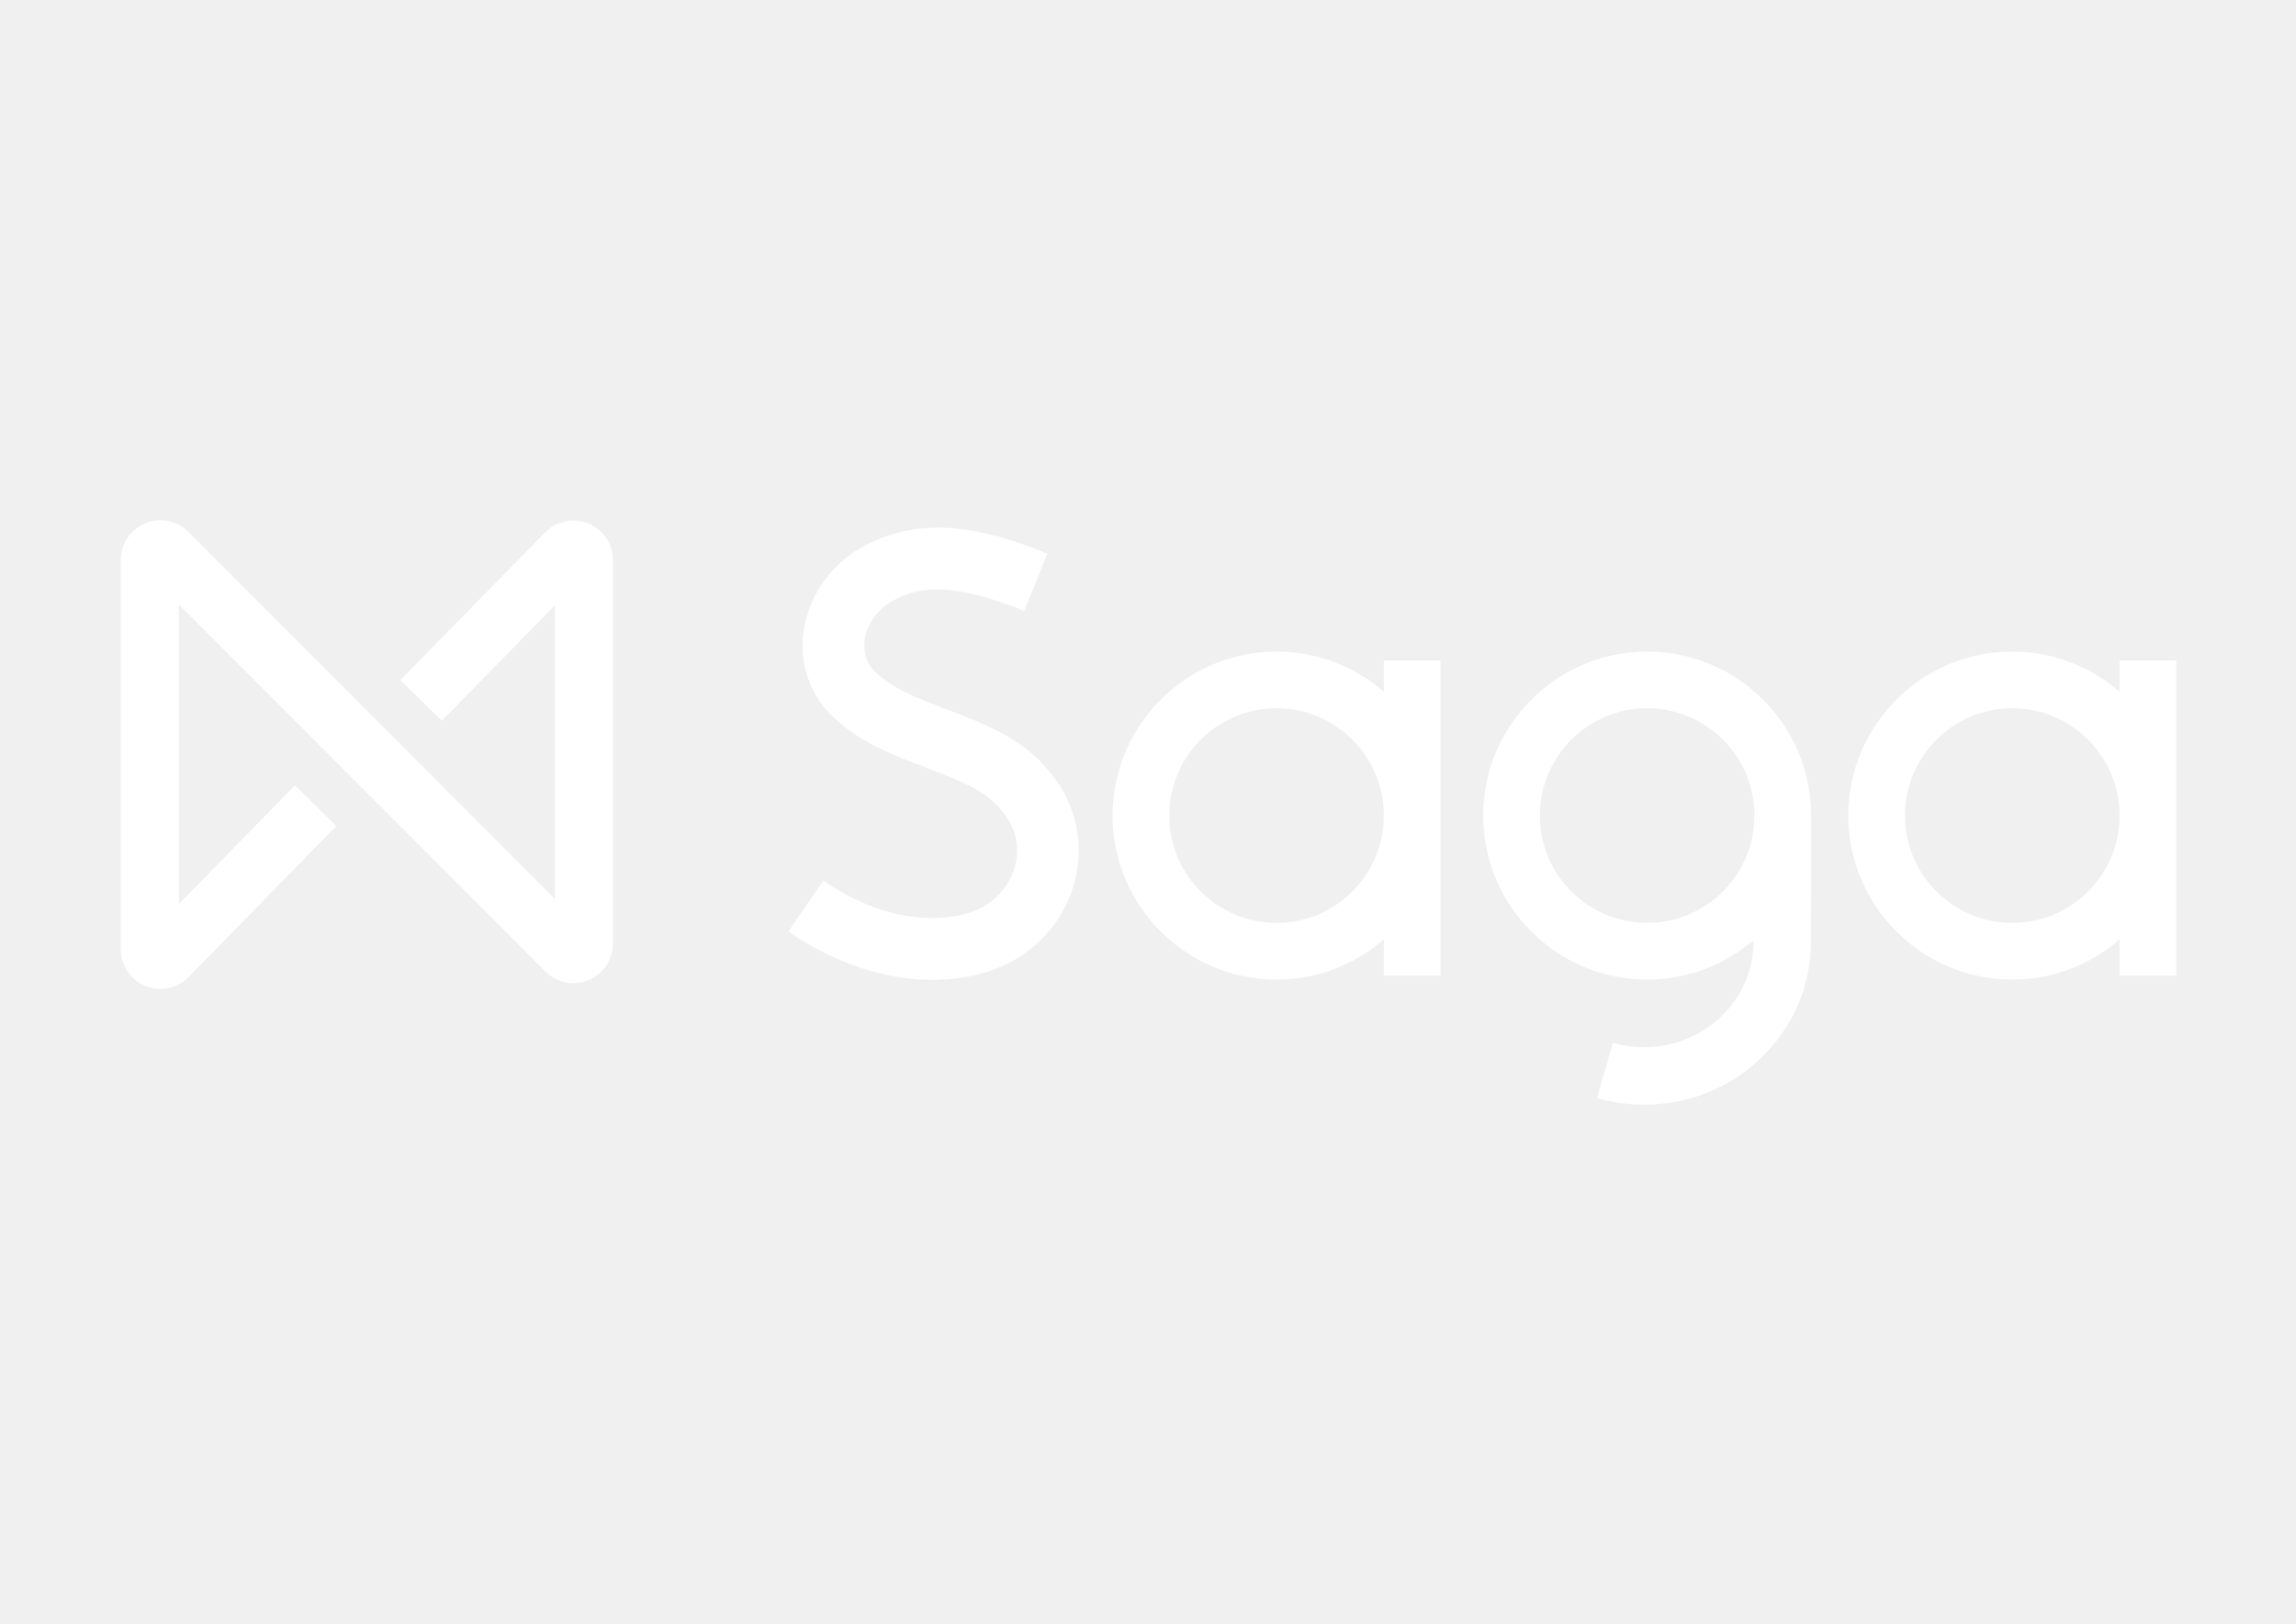
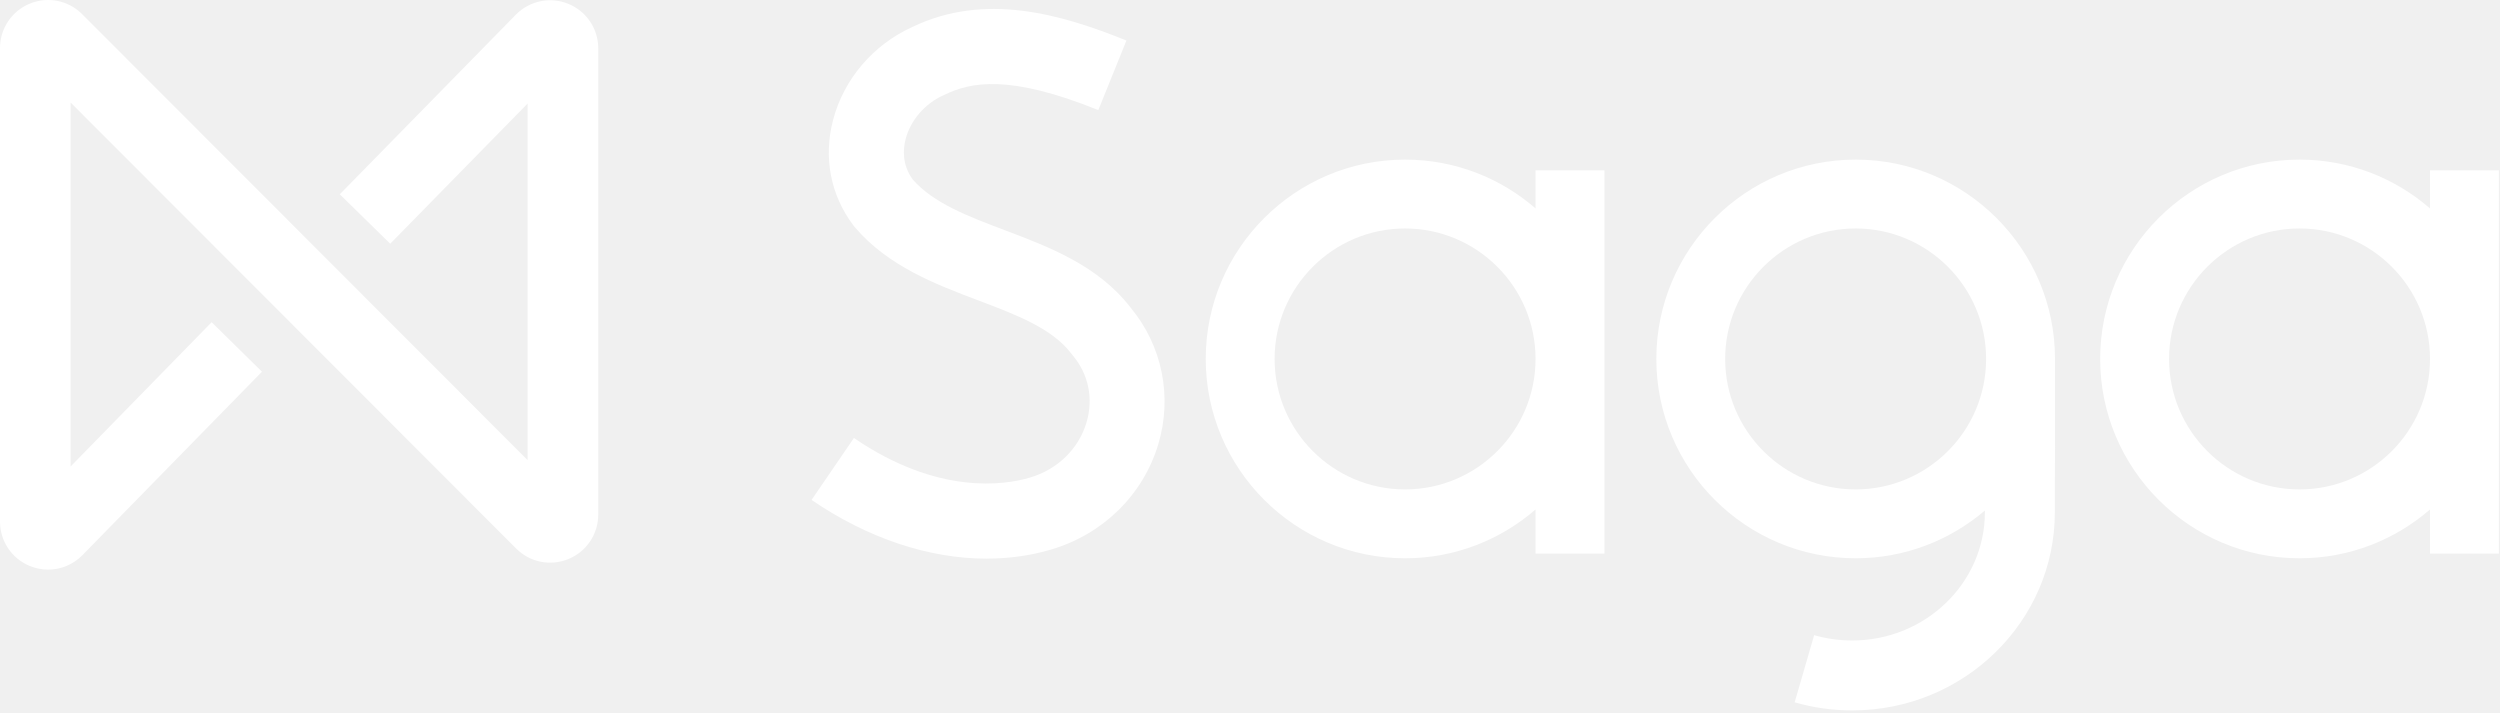
- <svg xmlns="http://www.w3.org/2000/svg" version="1.1" viewBox="0 0 841.89 595.28">
-   <defs>
-     <style>
-       .cls-1 {
-         fill: #fff;
-       }
-     </style>
-   </defs>
-   <g>
-     <g id="Layer_1">
-       <g id="Layer_1-2" data-name="Layer_1">
-         <g>
-           <g>
-             <g>
-               <path class="cls-1" d="M664.1,314.25c0-5-.01-10.04,0-15.22h0v-.03c0-33.15-26.97-60.12-60.12-60.12s-60.12,26.97-60.12,60.12,26.97,60.12,60.12,60.12c14.86,0,28.47-5.44,38.97-14.41v.55c0,21.31-17.95,38.65-40.01,38.65-3.94,0-7.8-.54-11.48-1.61l-5.88,20.26c5.59,1.62,11.43,2.44,17.36,2.44,33.7,0,61.11-26.8,61.11-59.74v-7.04c.07-8.21.07-16.23.05-23.97h0ZM603.97,338.35c-21.7,0-39.35-17.65-39.35-39.35s17.65-39.35,39.35-39.35,39.35,17.65,39.35,39.35h0c0,21.7-17.65,39.35-39.35,39.35Z" />
-               <path class="cls-1" d="M507.43,253.6c-10.55-9.16-24.31-14.72-39.35-14.72-33.15,0-60.12,26.97-60.12,60.12s26.97,60.12,60.12,60.12c15.04,0,28.79-5.56,39.35-14.72v13.3h20.78v-115.59h-20.78v11.49h0ZM468.08,338.35c-21.7,0-39.35-17.65-39.35-39.35s17.65-39.35,39.35-39.35,39.35,17.65,39.35,39.35-17.65,39.35-39.35,39.35Z" />
-               <path class="cls-1" d="M777.19,242.11v11.49c-10.55-9.16-24.31-14.72-39.35-14.72-33.15,0-60.12,26.97-60.12,60.12s26.97,60.12,60.12,60.12c15.04,0,28.79-5.56,39.35-14.72v13.3h20.78v-115.59h-20.78ZM737.85,338.35c-21.7,0-39.35-17.65-39.35-39.35s17.65-39.35,39.35-39.35,39.35,17.65,39.35,39.35-17.65,39.35-39.35,39.35Z" />
-             </g>
-             <path class="cls-1" d="M341.91,359.23c-17.36,0-35.82-6.08-52.83-17.71l12.77-18.68c25.45,17.4,45.58,14.16,53.05,11.96,8.32-2.45,14.7-8.64,17.08-16.56,2.17-7.23.66-14.64-4.16-20.35l-.37-.46c-5.8-7.66-16.61-11.74-28.05-16.07-12.78-4.83-27.26-10.3-37.32-22.15l-.43-.54c-6.86-9.14-9.03-20.4-6.1-31.69,3.19-12.29,12.12-22.77,23.91-28.09,21.89-10.56,44.92-3.87,64.58,4.08l-8.48,20.98c-26.89-10.88-38.53-8.44-46.36-4.63l-.35.16c-5.56,2.48-9.93,7.53-11.4,13.19-.81,3.11-1.08,7.72,2.1,12.16,6.31,7.22,16.78,11.18,27.85,15.36,13.2,4.99,28.16,10.64,37.9,23.33,9.54,11.47,12.66,26.86,8.34,41.23-4.59,15.27-16.69,27.14-32.36,31.75-6.2,1.83-12.71,2.72-19.38,2.72h.01Z" />
-           </g>
-           <path class="cls-1" d="M58.83,362.54c-1.86,0-3.73-.36-5.52-1.09-5.47-2.24-9-7.51-9-13.42v-142.78c0-5.89,3.52-11.15,8.96-13.4s11.64-1.01,15.8,3.15l134.37,134.52v-107.55l-41.44,42.28-15.21-14.91,53.1-54.17c4.17-4.23,10.37-5.5,15.85-3.26,5.46,2.24,9,7.51,9,13.42v140.6c0,5.89-3.51,11.14-8.95,13.4-5.44,2.25-11.65,1.02-15.81-3.15L65.61,221.67v109.76l42.53-43.51,15.18,14.93-54.17,55.35c-2.79,2.83-6.52,4.34-10.32,4.34h0Z" />
-         </g>
-       </g>
-     </g>
-   </g>
+ <svg xmlns="http://www.w3.org/2000/svg" width="754" height="215" viewBox="0 0 754 215" fill="none">
+   <path d="M619.79 123.508C619.79 118.508 619.78 113.468 619.79 108.288V108.258C619.79 75.108 592.82 48.138 559.67 48.138C526.52 48.138 499.55 75.108 499.55 108.258C499.55 141.408 526.52 168.378 559.67 168.378C574.53 168.378 588.14 162.938 598.64 153.968V154.518C598.64 175.828 580.69 193.168 558.63 193.168C554.69 193.168 550.83 192.628 547.15 191.558L541.27 211.818C546.86 213.438 552.7 214.258 558.63 214.258C592.33 214.258 619.74 187.458 619.74 154.518V147.478C619.81 139.268 619.81 131.248 619.79 123.508ZM559.66 147.608C537.96 147.608 520.31 129.958 520.31 108.258C520.31 86.558 537.96 68.908 559.66 68.908C581.36 68.908 599.01 86.558 599.01 108.258C599.01 129.958 581.36 147.608 559.66 147.608Z" fill="white" />
+   <path d="M463.12 62.858C452.57 53.698 438.81 48.138 423.77 48.138C390.62 48.138 363.65 75.108 363.65 108.258C363.65 141.408 390.62 168.378 423.77 168.378C438.81 168.378 452.56 162.818 463.12 153.658V166.958H483.9V51.368H463.12V62.858ZM423.77 147.608C402.07 147.608 384.42 129.958 384.42 108.258C384.42 86.558 402.07 68.908 423.77 68.908C445.47 68.908 463.12 86.558 463.12 108.258C463.12 129.958 445.47 147.608 423.77 147.608Z" fill="white" />
+   <path d="M732.88 51.368V62.858C722.33 53.698 708.57 48.138 693.53 48.138C660.38 48.138 633.41 75.108 633.41 108.258C633.41 141.408 660.38 168.378 693.53 168.378C708.57 168.378 722.32 162.818 732.88 153.658V166.958H753.66V51.368H732.88ZM693.54 147.608C671.84 147.608 654.19 129.958 654.19 108.258C654.19 86.558 671.84 68.908 693.54 68.908C715.24 68.908 732.89 86.558 732.89 108.258C732.89 129.958 715.24 147.608 693.54 147.608Z" fill="white" />
+   <path d="M297.6 168.488C280.24 168.488 261.78 162.408 244.77 150.778L257.54 132.098C282.99 149.498 303.12 146.258 310.59 144.058C318.91 141.608 325.29 135.418 327.67 127.498C329.84 120.268 328.33 112.858 323.51 107.148L323.14 106.688C317.34 99.028 306.53 94.948 295.09 90.618C282.31 85.788 267.83 80.318 257.77 68.468L257.34 67.928C250.48 58.788 248.31 47.528 251.24 36.238C254.43 23.948 263.36 13.468 275.15 8.148C297.04 -2.412 320.07 4.278 339.73 12.228L331.25 33.208C304.36 22.328 292.72 24.768 284.89 28.578L284.54 28.738C278.98 31.218 274.61 36.268 273.14 41.928C272.33 45.038 272.06 49.648 275.24 54.088C281.55 61.308 292.02 65.268 303.09 69.448C316.29 74.438 331.25 80.088 340.99 92.778C350.53 104.248 353.65 119.638 349.33 134.008C344.74 149.278 332.64 161.148 316.97 165.758C310.77 167.588 304.26 168.478 297.59 168.478H297.6V168.488Z" fill="white" />
+   <path d="M14.52 171.798C12.66 171.798 10.79 171.438 9 170.708C3.53 168.468 0 163.198 0 157.288V14.508C0 8.618 3.52 3.358 8.96 1.108C14.4 -1.142 20.6 0.098 24.76 4.258L159.13 138.778V31.228L117.69 73.508L102.48 58.598L155.58 4.428C159.75 0.198 165.95 -1.072 171.43 1.168C176.89 3.408 180.43 8.678 180.43 14.588V155.188C180.43 161.078 176.92 166.328 171.48 168.588C166.04 170.838 159.83 169.608 155.67 165.438L21.3 30.928V140.688L63.83 97.178L79.01 112.108L24.84 167.458C22.05 170.288 18.32 171.798 14.52 171.798Z" fill="white" />
</svg>
